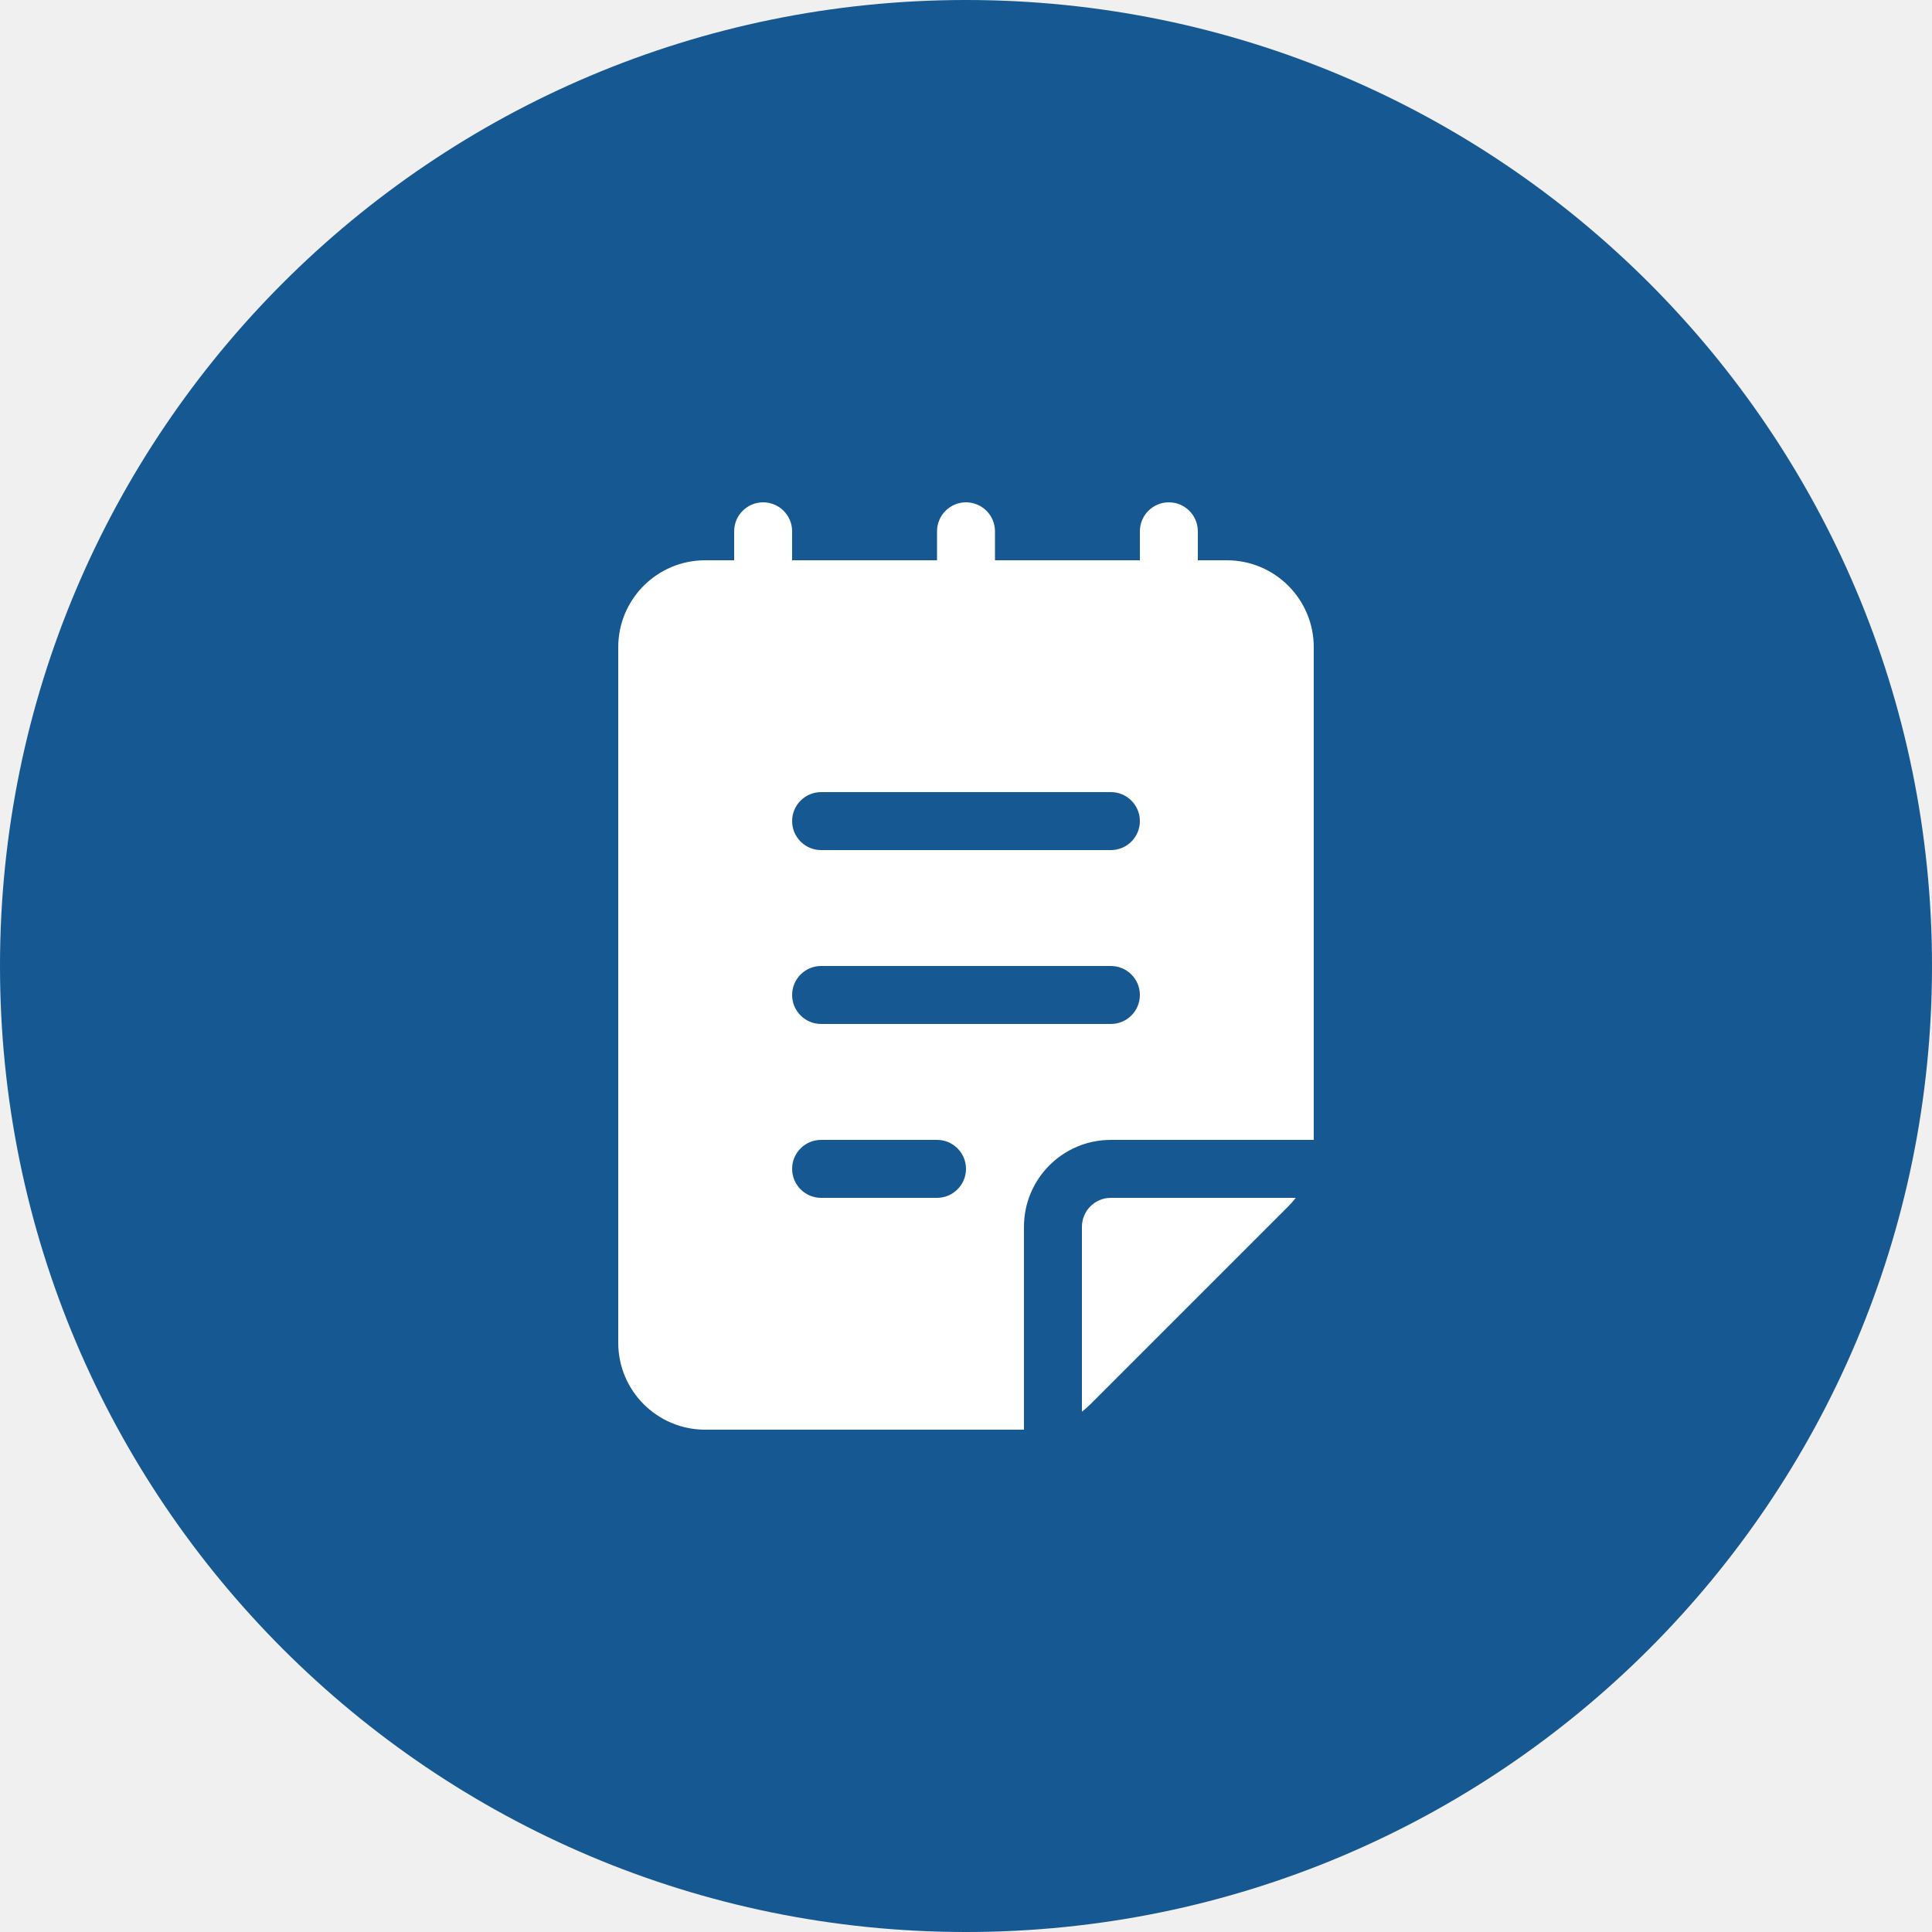
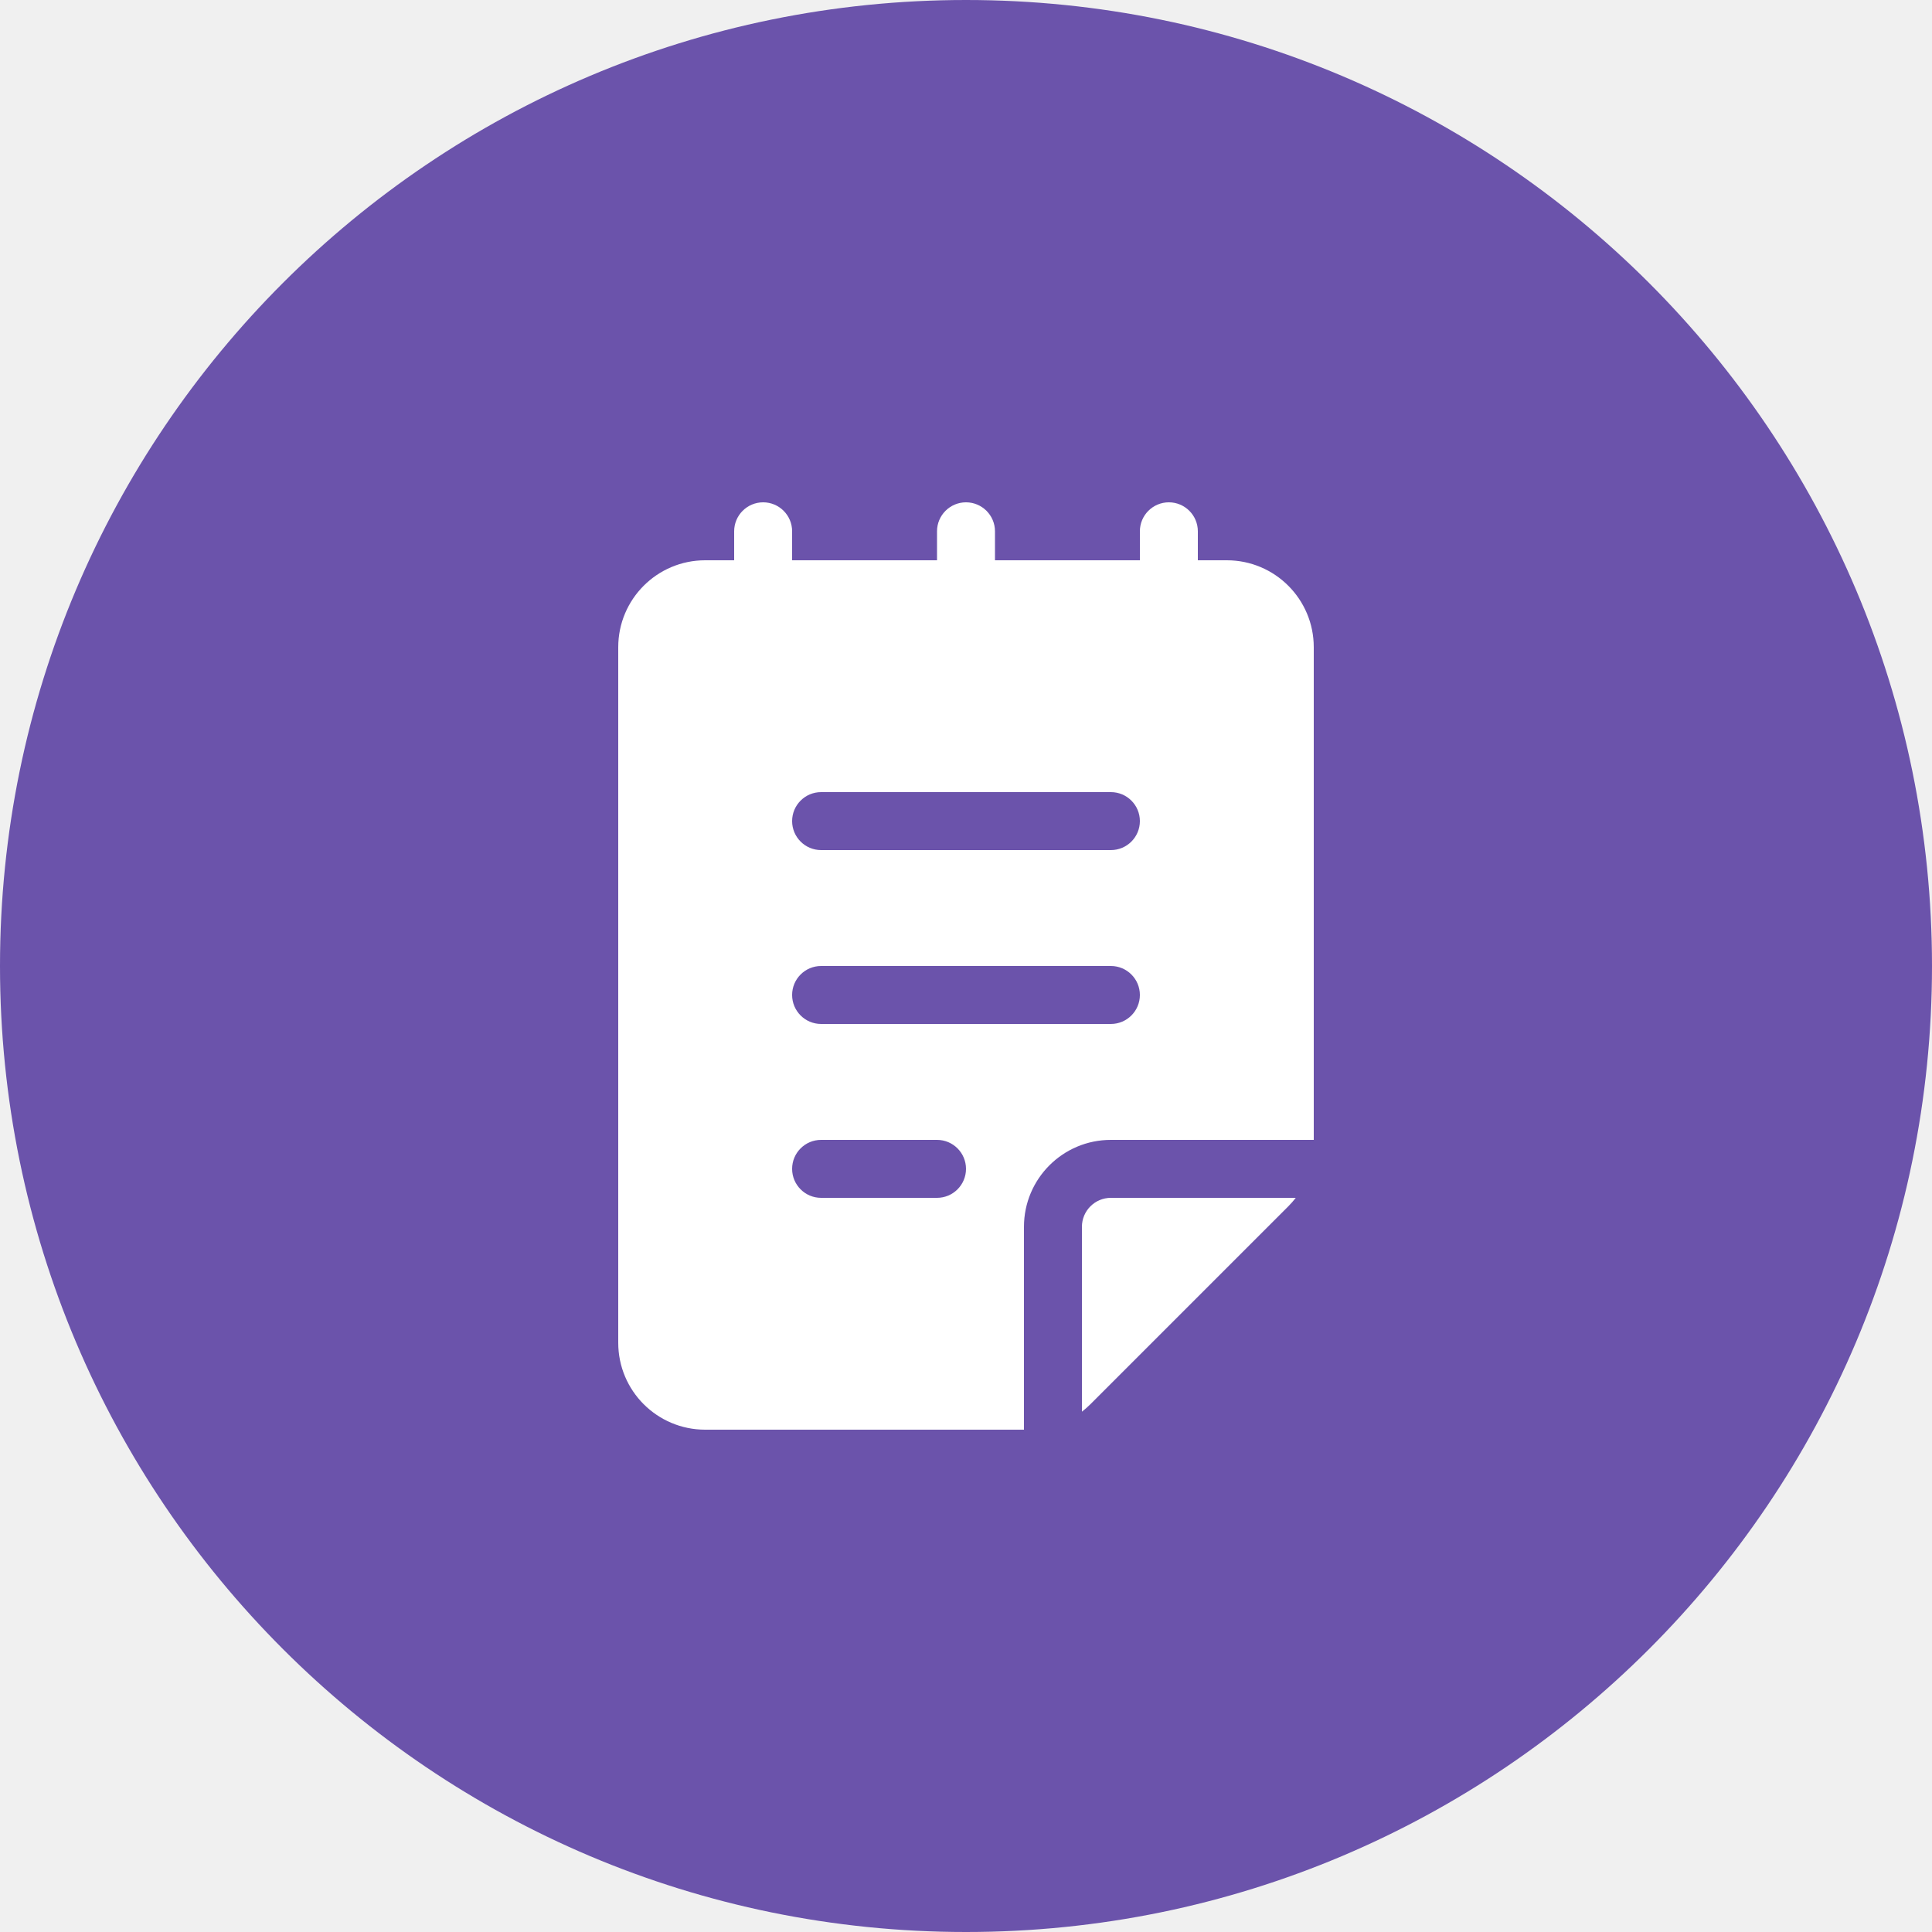
<svg xmlns="http://www.w3.org/2000/svg" width="50" height="50" viewBox="0 0 50 50" fill="none">
-   <rect width="50" height="50" rx="25" fill="#165892" />
+   <rect width="50" height="50" rx="25" fill="#6B53AB" />
  <path d="M20.5 13.75C20.5 13.336 20.164 13 19.75 13C19.336 13 19 13.336 19 13.75V14.5H18.25C17.007 14.5 16 15.507 16 16.75V34.75C16 35.993 17.007 37 18.25 37H26.5V31.75C26.5 30.507 27.507 29.5 28.75 29.5H34V16.75C34 15.507 32.993 14.5 31.75 14.5H31V13.75C31 13.336 30.664 13 30.25 13C29.836 13 29.5 13.336 29.5 13.75V14.5H25.75V13.75C25.75 13.336 25.414 13 25 13C24.586 13 24.25 13.336 24.25 13.75V14.5H20.5V13.75ZM20.5 21.25C20.5 20.836 20.836 20.5 21.25 20.5H28.75C29.164 20.5 29.5 20.836 29.5 21.25C29.5 21.664 29.164 22 28.75 22H21.25C20.836 22 20.5 21.664 20.5 21.25ZM21.25 25H28.75C29.164 25 29.5 25.336 29.5 25.75C29.5 26.164 29.164 26.5 28.75 26.5H21.25C20.836 26.5 20.5 26.164 20.5 25.75C20.5 25.336 20.836 25 21.25 25ZM20.5 30.25C20.5 29.836 20.836 29.5 21.25 29.5H24.25C24.664 29.5 25 29.836 25 30.25C25 30.664 24.664 31 24.25 31H21.25C20.836 31 20.5 30.664 20.5 30.25Z" fill="white" />
  <path d="M33.534 31H28.75C28.336 31 28 31.336 28 31.75V36.534C28.077 36.475 28.151 36.41 28.22 36.341L33.341 31.22C33.411 31.15 33.475 31.077 33.534 31Z" fill="white" />
</svg>
